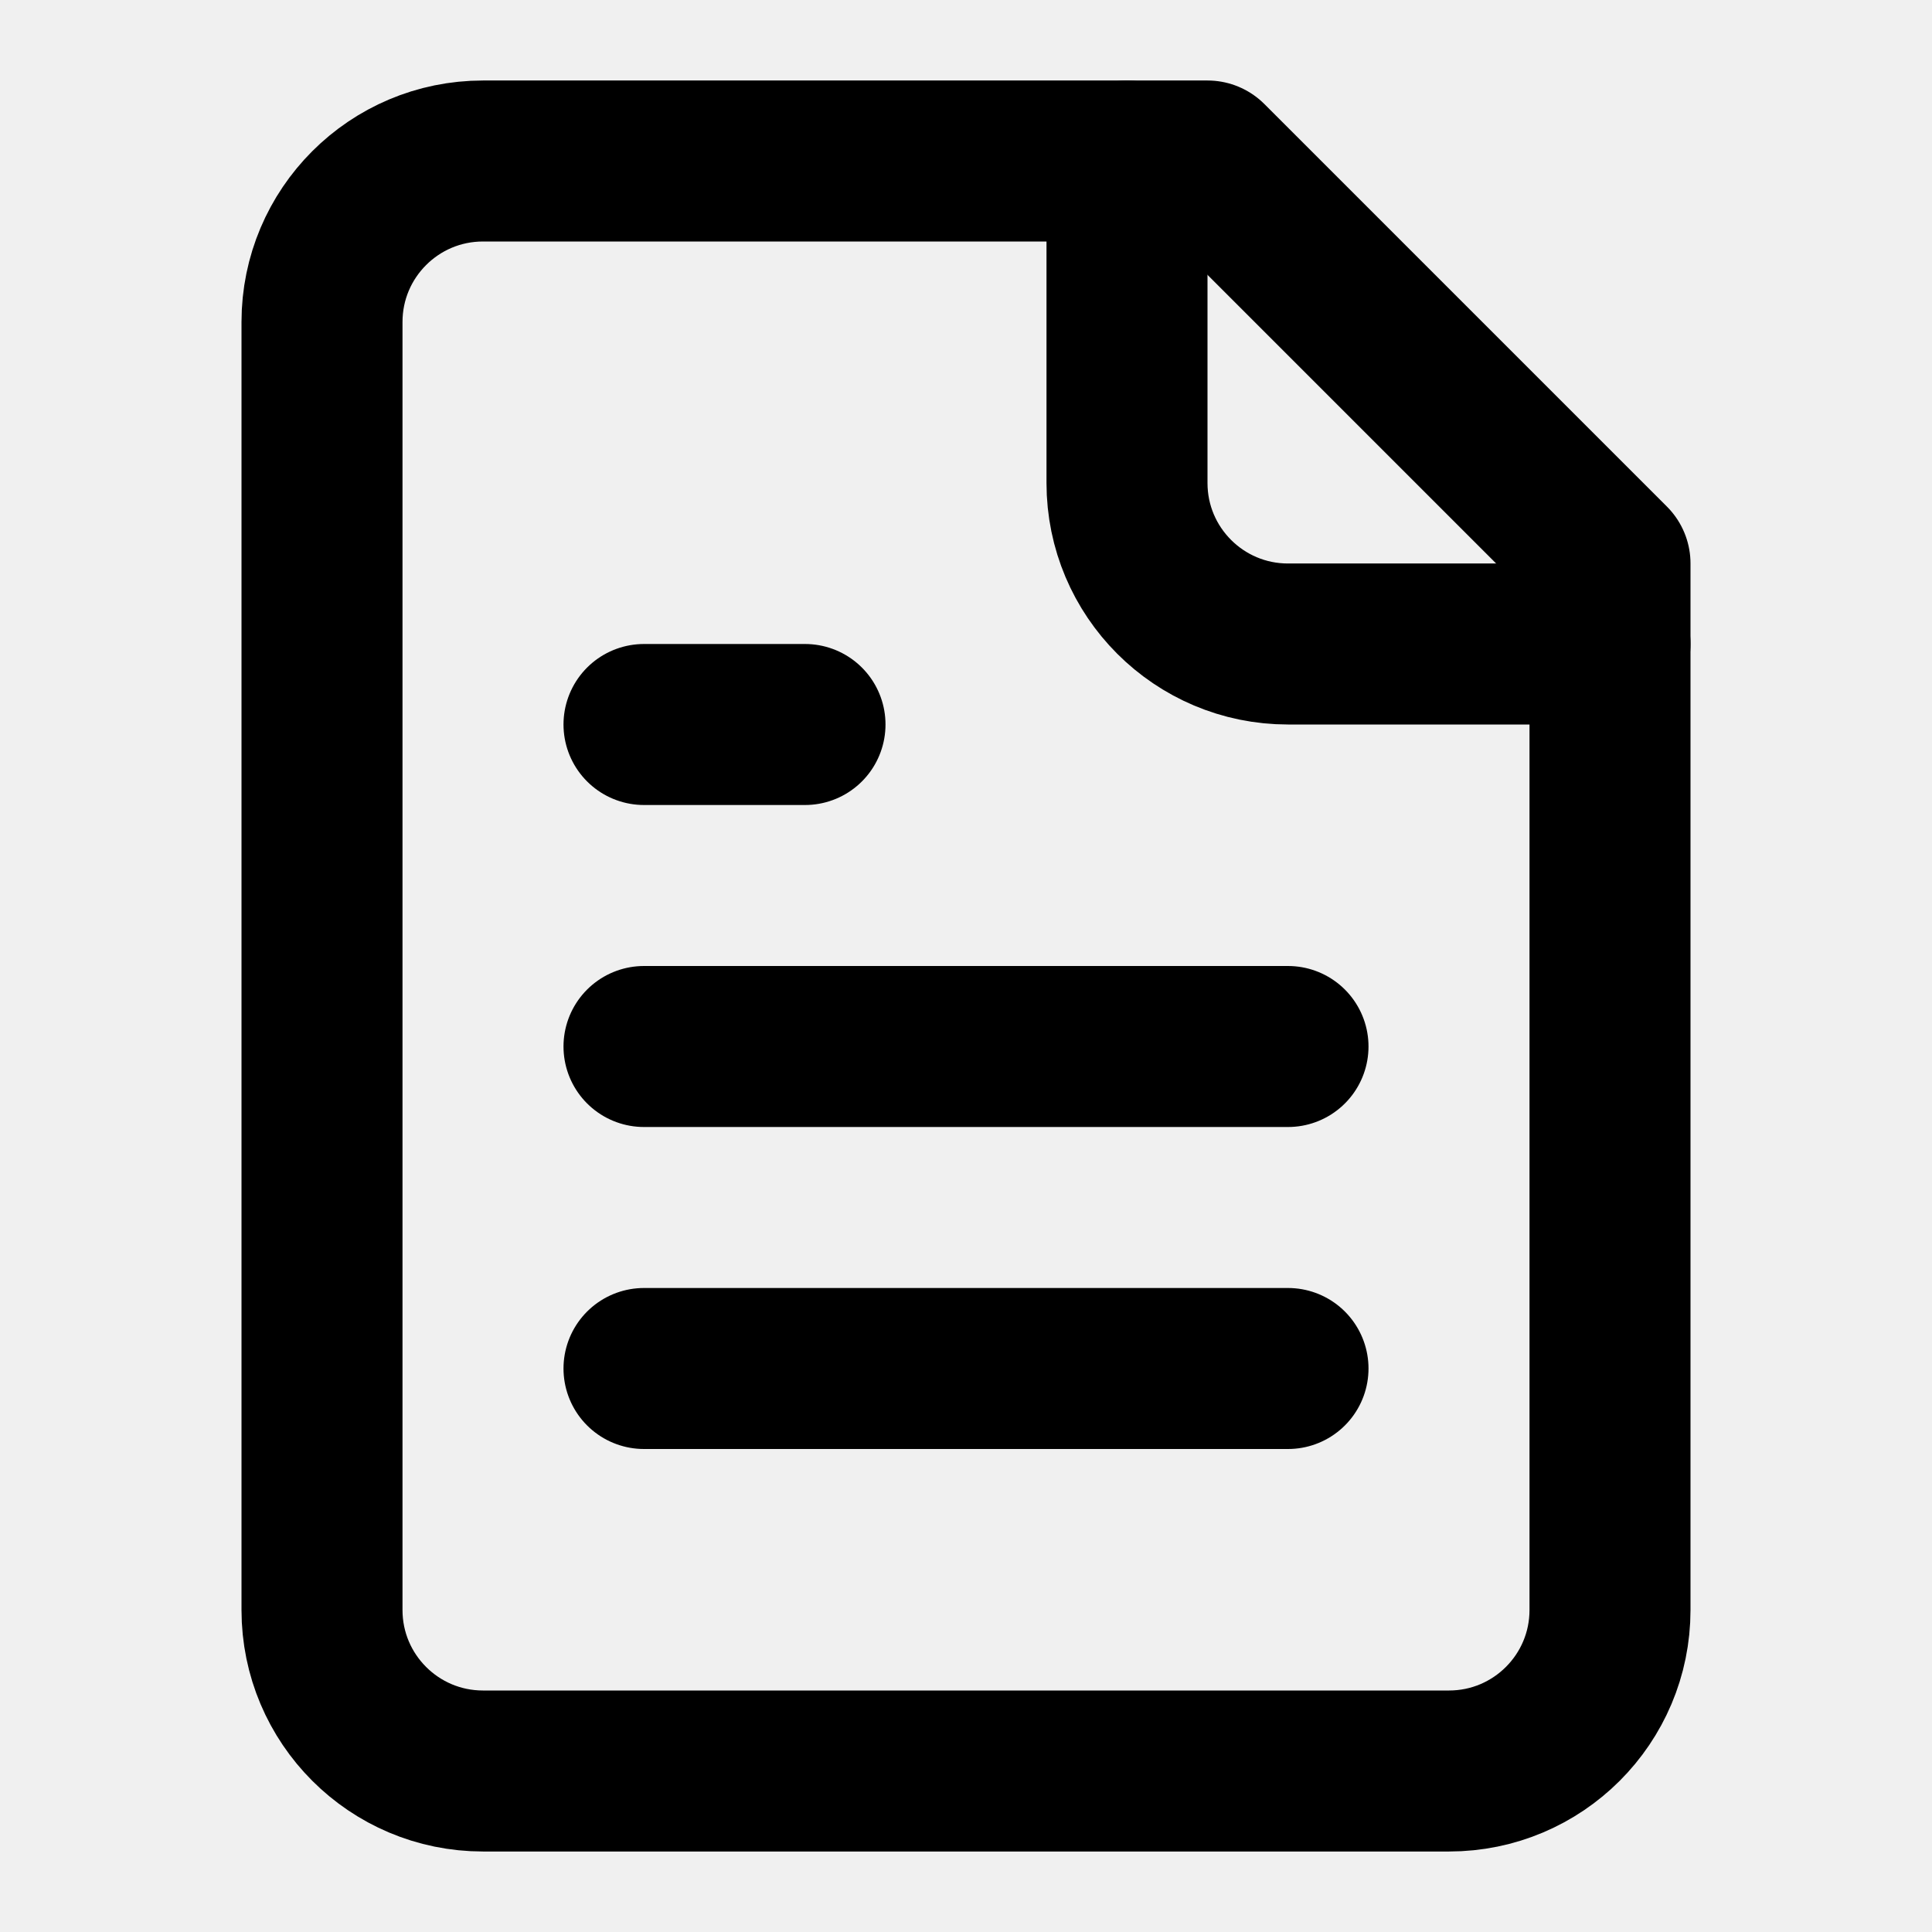
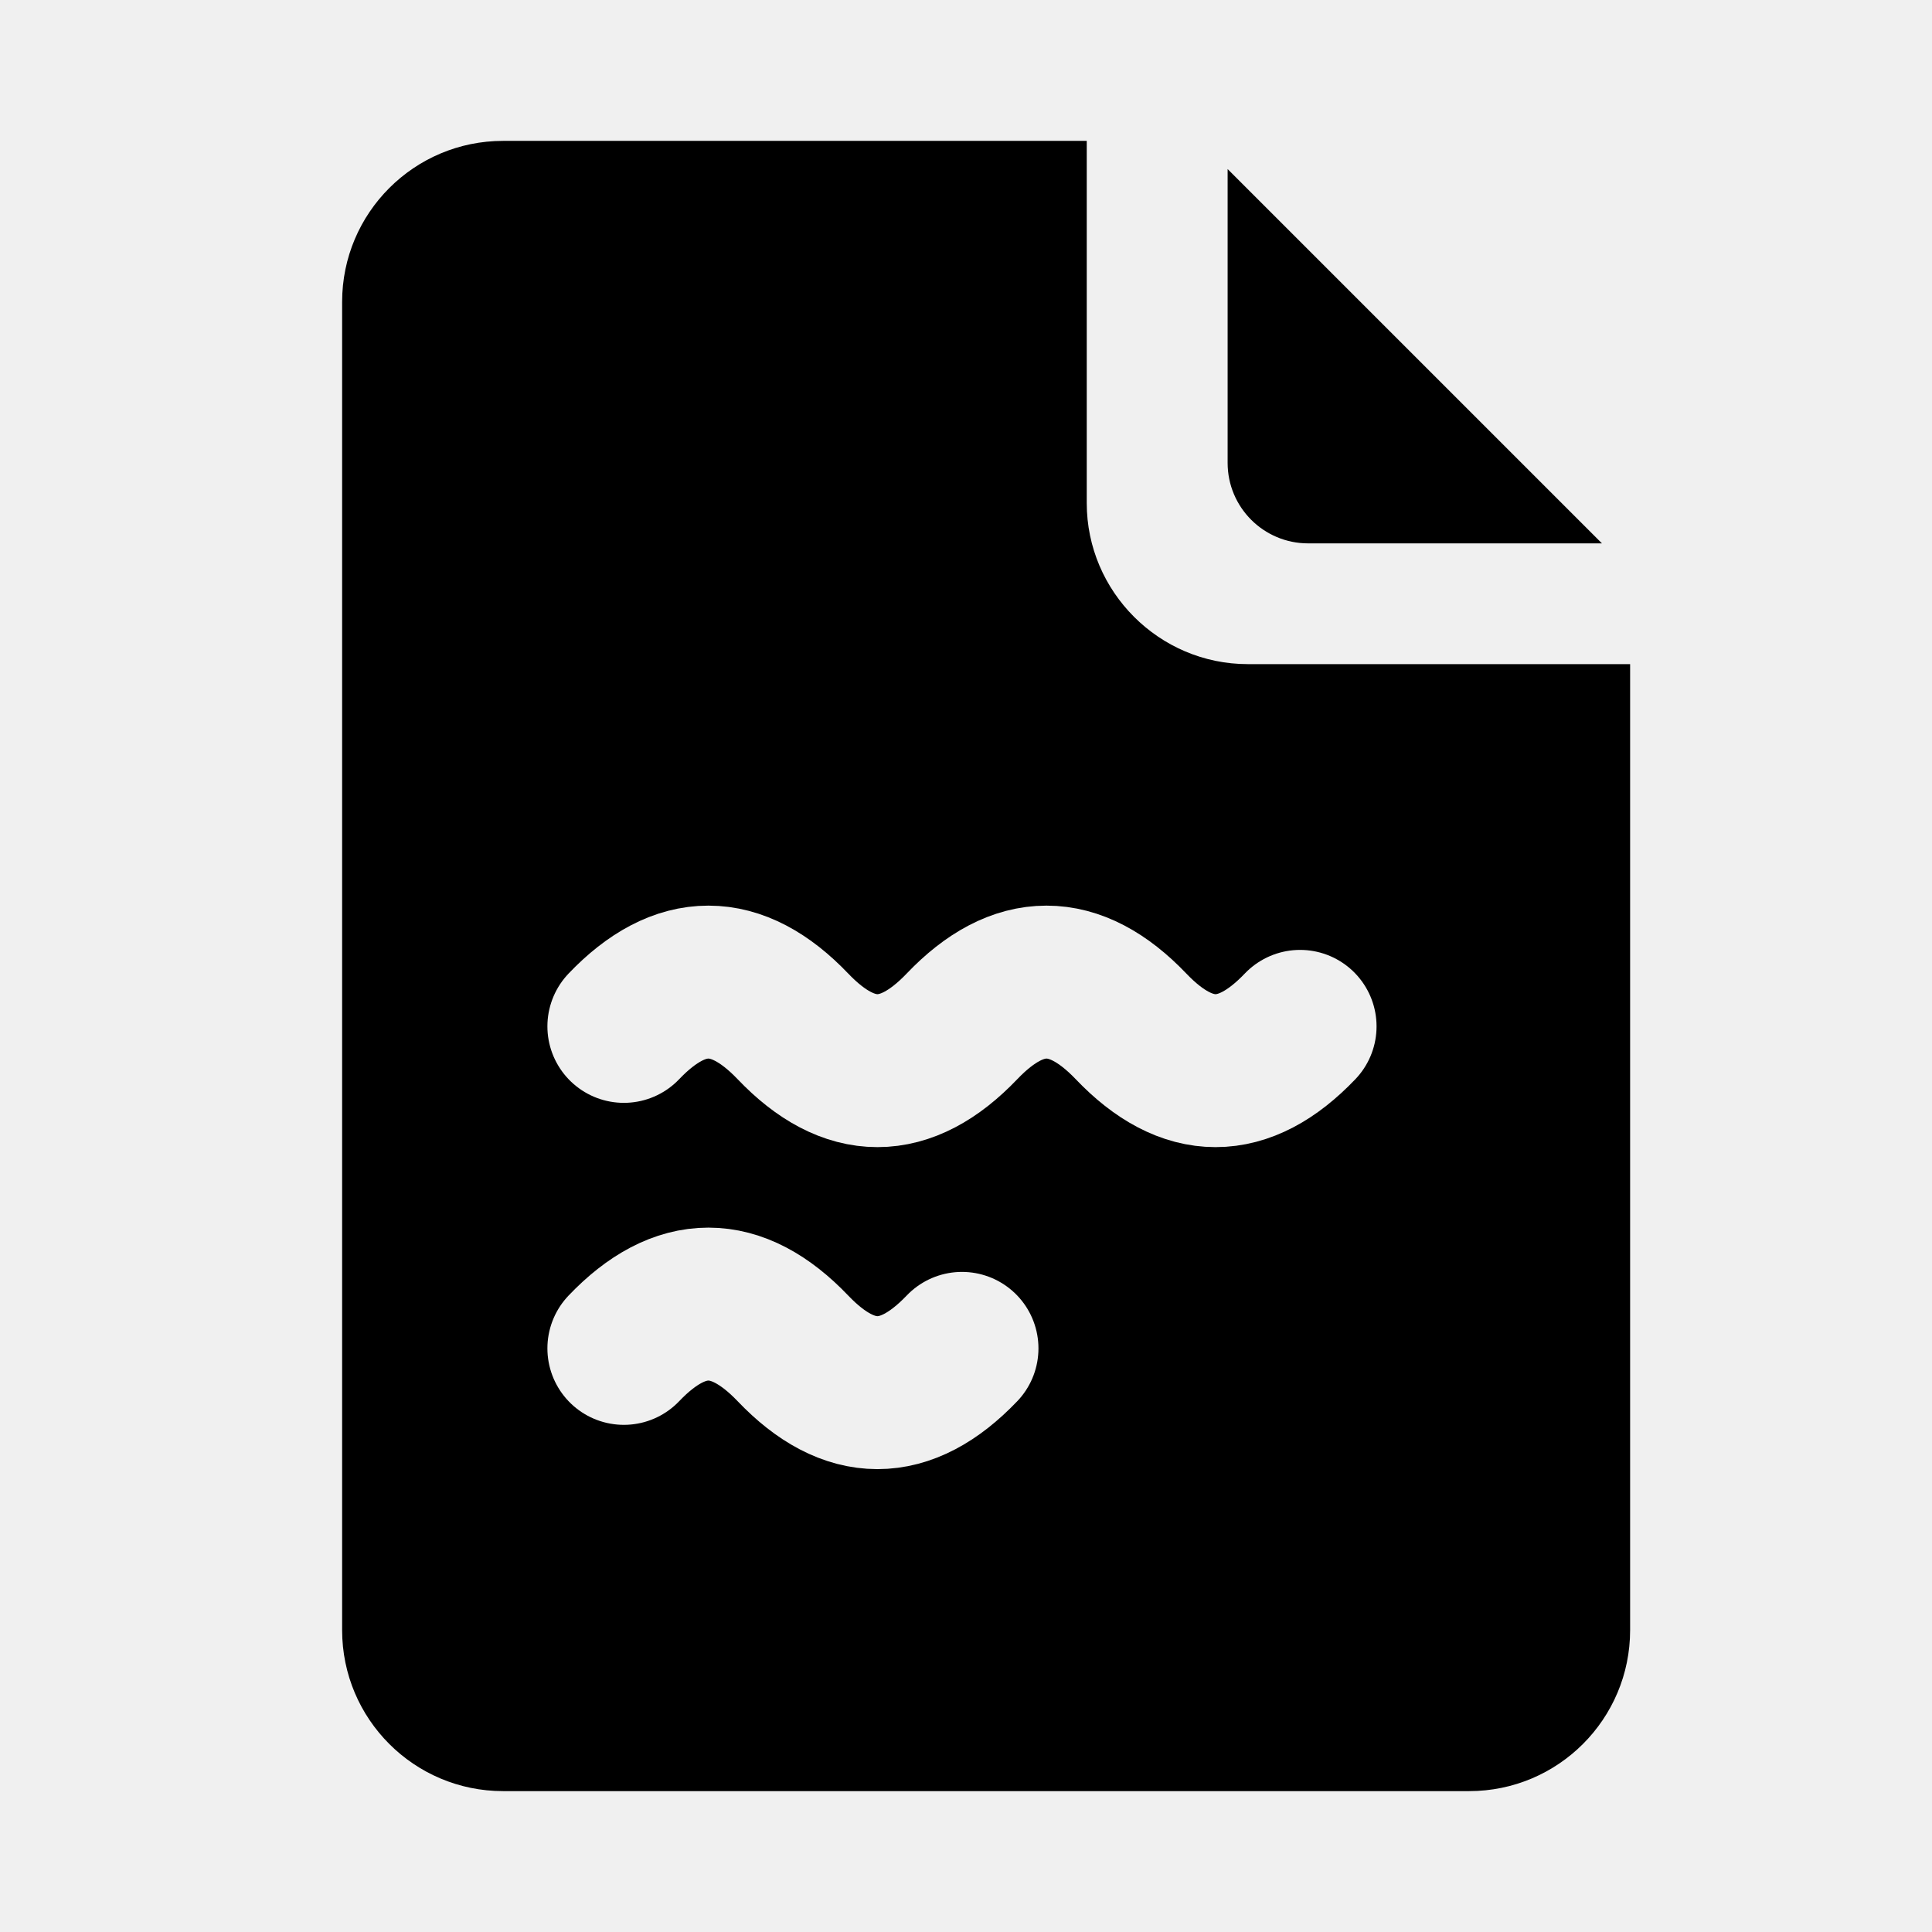
- <svg xmlns="http://www.w3.org/2000/svg" viewBox="0 0 24 24" fill="none" stroke="#000" stroke-width="2" stroke-linecap="round" stroke-linejoin="round">
-   <path d="M15 2H6a2 2 0 0 0-2 2v16a2 2 0 0 0 2 2h12a2 2 0 0 0 2-2V7Z" />
-   <path d="M14 2v4a2 2 0 0 0 2 2h4" />
-   <path d="M10 9H8" />
-   <path d="M16 13H8" />
-   <path d="M16 17H8" />
+ <svg xmlns="http://www.w3.org/2000/svg" viewBox="0 0 24 24">
+   <defs>
+     <mask id="l">
+       <rect width="24" height="24" fill="#fff" />
+       <path fill="none" stroke="#000" stroke-linecap="round" stroke-linejoin="round" stroke-width="1.9" d="M7.75 12.75q1.05-1.1 2.1 0t2.1 0 2.1 0 2.1 0M7.75 16.75q1.05-1.1 2.1 0t2.1 0" />
+     </mask>
+   </defs>
+   <g mask="url(#l)">
+     <path d="M6.25 1.75h7.25v4.5c0 1.1.9 2 2 2h4.75v12a2 2 0 0 1-2 2H6.25a2 2 0 0 1-2-2v-16.5a2 2 0 0 1 2-2Z" />
+     <path d="M15.25 2.1 19.9 6.75h-3.65a1 1 0 0 1-1-1Z" />
+   </g>
</svg>
